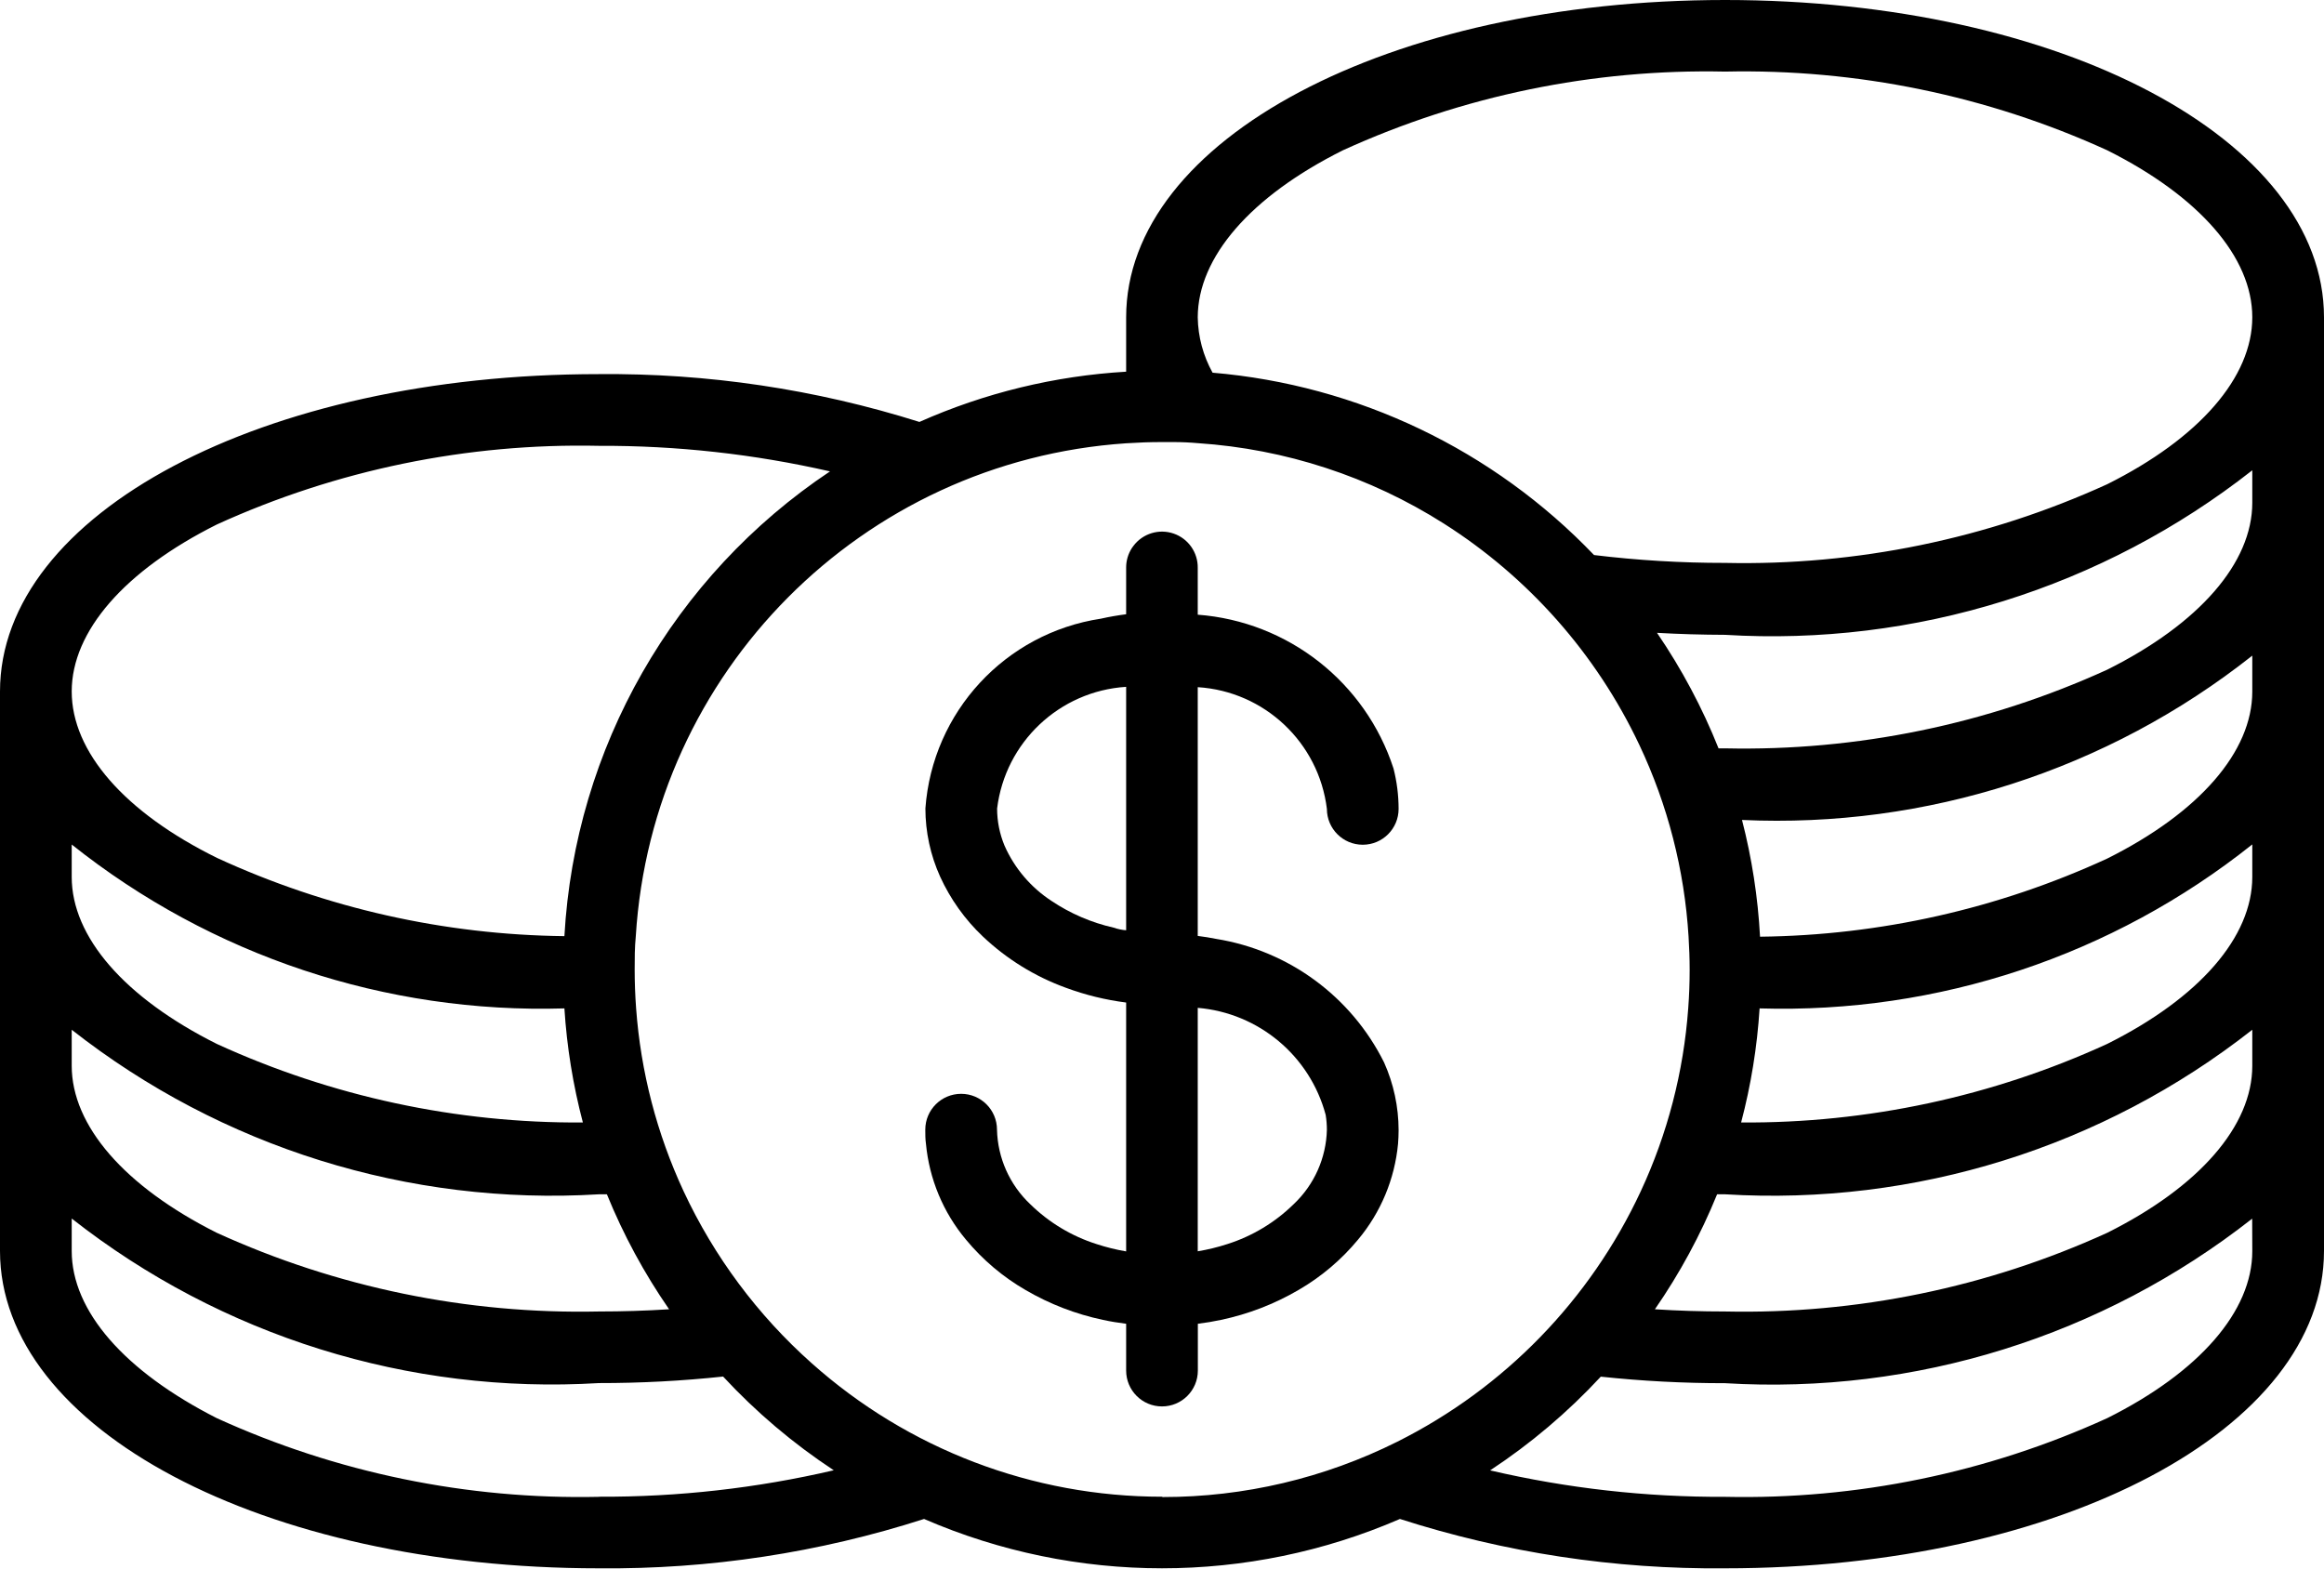
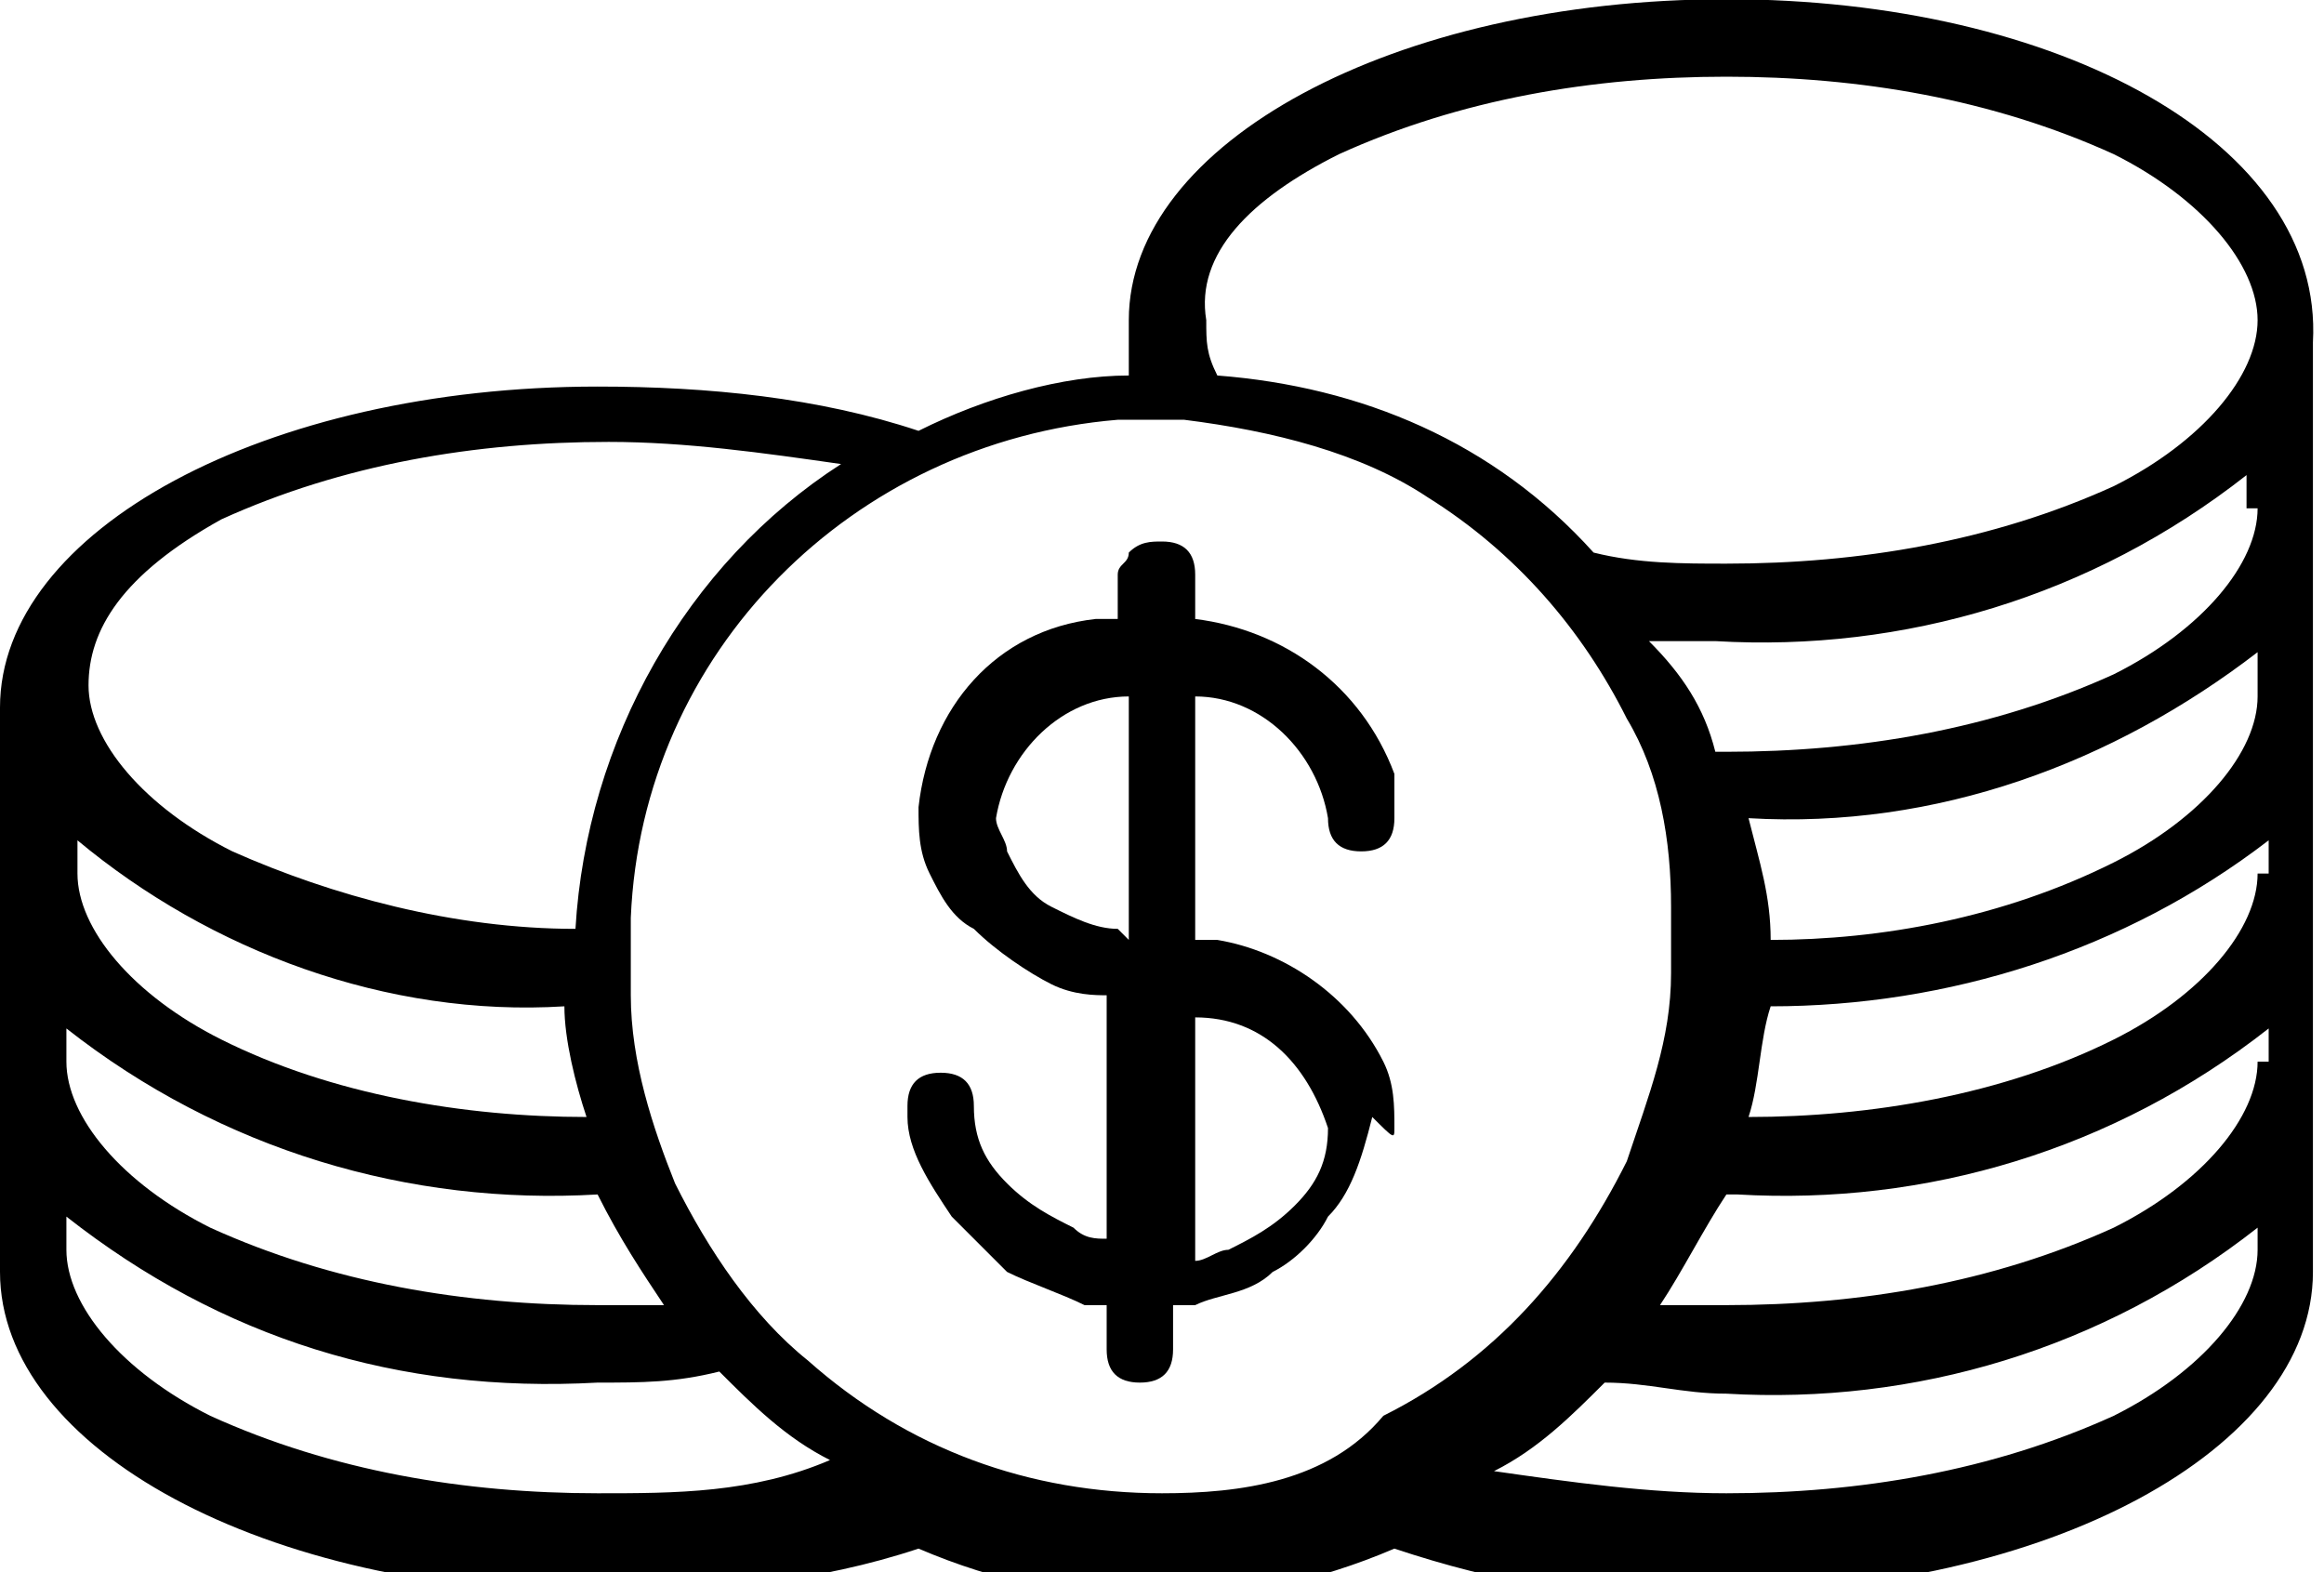
- <svg xmlns="http://www.w3.org/2000/svg" viewBox="2298 242 21 14.173">
-   <g id="Group_285" data-name="Group 285" transform="translate(2296 180.993)">
-     <path id="Path_29" data-name="Path 29" d="M15.588,58.007c-3.035,0-5.412,1.26-5.412,2.868v.491a5.372,5.372,0,0,0-1.868.454,9.339,9.339,0,0,0-2.9-.432C2.377,61.388,0,62.648,0,64.256v5.056c0,1.608,2.377,2.868,5.412,2.868a9.307,9.307,0,0,0,2.938-.446,5.407,5.407,0,0,0,4.3,0,9.306,9.306,0,0,0,2.938.446c3.035,0,5.412-1.26,5.412-2.868V60.875C21,59.267,18.623,58.007,15.588,58.007Zm-3.453,1.358a7.913,7.913,0,0,1,3.453-.711,7.912,7.912,0,0,1,3.453.711c.833.417,1.311.967,1.311,1.509s-.478,1.093-1.311,1.509a7.91,7.91,0,0,1-3.453.711,9.737,9.737,0,0,1-1.184-.071,5.4,5.4,0,0,0-3.447-1.648,1.064,1.064,0,0,1-.134-.5C10.824,60.332,11.3,59.782,12.135,59.365ZM10.5,71.533a4.751,4.751,0,0,1-3.166-1.207,4.79,4.79,0,0,1-1.157-1.554,4.733,4.733,0,0,1-.429-1.653q-.013-.174-.013-.35c0-.1,0-.2.01-.3a4.76,4.76,0,0,1,4.431-4.456c.107-.007.215-.011.324-.011h.1q.114,0,.226.01a4.733,4.733,0,0,1,2.22.726,4.8,4.8,0,0,1,1.767,2,4.729,4.729,0,0,1,.445,1.732c.006.1.01.2.01.3q0,.177-.013.35a4.731,4.731,0,0,1-.429,1.653,4.794,4.794,0,0,1-2.2,2.263,4.735,4.735,0,0,1-2.12.5ZM1.959,62.747a7.913,7.913,0,0,1,3.453-.711,9.2,9.2,0,0,1,2.088.231,5.414,5.414,0,0,0-2.4,4.2,7.7,7.7,0,0,1-3.137-.706C1.126,65.349.648,64.8.648,64.256S1.126,63.164,1.959,62.747ZM5.1,67.12a5.391,5.391,0,0,0,.167,1.031,7.818,7.818,0,0,1-3.308-.71c-.833-.417-1.311-.967-1.311-1.509v-.293A6.814,6.814,0,0,0,5.1,67.12ZM5.412,68.8h.072a5.408,5.408,0,0,0,.562,1.039q-.312.02-.634.02a7.912,7.912,0,0,1-3.453-.711C1.126,68.73.648,68.18.648,67.638v-.325A7.022,7.022,0,0,0,5.412,68.8Zm0,2.734a7.911,7.911,0,0,1-3.453-.711C1.126,70.4.648,69.855.648,69.312v-.293a7.022,7.022,0,0,0,4.764,1.487,10.483,10.483,0,0,0,1.122-.059,5.447,5.447,0,0,0,1,.847A9.173,9.173,0,0,1,5.412,71.533Zm14.94-2.22c0,.542-.478,1.093-1.311,1.509a7.91,7.91,0,0,1-3.453.711,9.172,9.172,0,0,1-2.123-.239,5.457,5.457,0,0,0,1-.847,10.482,10.482,0,0,0,1.122.059,7.021,7.021,0,0,0,4.764-1.487Zm0-1.675c0,.542-.478,1.093-1.311,1.509a7.91,7.91,0,0,1-3.453.711q-.321,0-.634-.02a5.4,5.4,0,0,0,.562-1.039h.072a7.021,7.021,0,0,0,4.764-1.487v.325Zm0-1.707c0,.543-.478,1.093-1.311,1.509a7.815,7.815,0,0,1-3.308.71A5.385,5.385,0,0,0,15.9,67.12a6.812,6.812,0,0,0,4.452-1.482Zm0-1.675c0,.542-.478,1.093-1.311,1.509a7.7,7.7,0,0,1-3.137.706,5.382,5.382,0,0,0-.163-1.055,6.92,6.92,0,0,0,4.611-1.485Zm0-1.707c0,.542-.478,1.093-1.311,1.509a7.91,7.91,0,0,1-3.453.711h-.059a5.4,5.4,0,0,0-.556-1.044q.3.017.615.018a7.021,7.021,0,0,0,4.764-1.487Z" transform="translate(2 3)" />
-     <path id="Path_30" data-name="Path 30" d="M146.386,145.13a1.5,1.5,0,0,0-.131-.611,2.061,2.061,0,0,0-1.517-1.117c-.055-.011-.11-.02-.167-.027v-2.248a1.255,1.255,0,0,1,1.167,1.1.324.324,0,1,0,.648,0,1.487,1.487,0,0,0-.046-.365,2.02,2.02,0,0,0-1.769-1.39v-.422a.323.323,0,0,0-.581-.2l-.013.018a.323.323,0,0,0-.053.178v.422c-.077.01-.153.023-.228.04a1.871,1.871,0,0,0-1.586,1.715,1.5,1.5,0,0,0,.133.616,1.744,1.744,0,0,0,.386.541,2.166,2.166,0,0,0,.749.463,2.454,2.454,0,0,0,.546.134v2.249h0a1.85,1.85,0,0,1-.267-.066,1.508,1.508,0,0,1-.6-.361.957.957,0,0,1-.3-.673.324.324,0,1,0-.648,0c0,.043,0,.085.006.127a1.58,1.58,0,0,0,.361.866,2,2,0,0,0,.539.456,2.348,2.348,0,0,0,.7.27c.068.015.138.026.209.035v.423a.324.324,0,0,0,.648,0v-.423q.106-.013.209-.035a2.349,2.349,0,0,0,.7-.27,2,2,0,0,0,.539-.456,1.58,1.58,0,0,0,.361-.866C146.384,145.215,146.386,145.173,146.386,145.13ZM143.81,143.3a1.663,1.663,0,0,1-.56-.241,1.152,1.152,0,0,1-.425-.5.874.874,0,0,1-.067-.335,1.255,1.255,0,0,1,1.166-1.1h0v2.2C143.886,143.321,143.848,143.313,143.81,143.3Zm1.928,1.826a.957.957,0,0,1-.3.673,1.508,1.508,0,0,1-.6.361,1.831,1.831,0,0,1-.267.065h0v-2.2a1.311,1.311,0,0,1,1.156.967A.859.859,0,0,1,145.738,145.13Z" transform="translate(-131.748 -73.91)" />
+ <svg xmlns="http://www.w3.org/2000/svg" version="1.1" id="Layer_1" x="0px" y="0px" viewBox="0 0 21 14.2" style="enable-background:new 0 0 21 14.2;" xml:space="preserve">
+   <g id="Group_285" transform="translate(2296 180.993)">
+     <path d="M-2280.4-181c-3,0-5.4,1.3-5.4,2.9v0.5c-0.6,0-1.3,0.2-1.9,0.5c-0.9-0.3-1.9-0.4-2.9-0.4c-3,0-5.4,1.3-5.4,2.9v5.1   c0,1.6,2.4,2.9,5.4,2.9c1,0,2-0.1,2.9-0.4c1.4,0.6,2.9,0.6,4.3,0c0.9,0.3,1.9,0.5,2.9,0.4c3,0,5.4-1.3,5.4-2.9v-8.4   C-2275-179.7-2277.4-181-2280.4-181z M-2283.9-179.6c1.1-0.5,2.3-0.7,3.5-0.7c1.2,0,2.4,0.2,3.5,0.7c0.8,0.4,1.3,1,1.3,1.5   c0,0.5-0.5,1.1-1.3,1.5c-1.1,0.5-2.3,0.7-3.5,0.7c-0.4,0-0.8,0-1.2-0.1c-0.9-1-2.1-1.5-3.4-1.6c-0.1-0.2-0.1-0.3-0.1-0.5   C-2285.2-178.7-2284.7-179.2-2283.9-179.6z M-2285.5-167.5c-1.2,0-2.3-0.4-3.2-1.2c-0.5-0.4-0.9-1-1.2-1.6   c-0.2-0.5-0.4-1.1-0.4-1.7c0-0.1,0-0.2,0-0.4c0-0.1,0-0.2,0-0.3c0.1-2.4,2-4.3,4.4-4.5c0.1,0,0.2,0,0.3,0h0.1c0.1,0,0.2,0,0.2,0   c0.8,0.1,1.6,0.3,2.2,0.7c0.8,0.5,1.4,1.2,1.8,2c0.3,0.5,0.4,1.1,0.4,1.7c0,0.1,0,0.2,0,0.3c0,0.1,0,0.2,0,0.3   c0,0.6-0.2,1.1-0.4,1.7c-0.5,1-1.2,1.8-2.2,2.3C-2284-167.6-2284.8-167.5-2285.5-167.5L-2285.5-167.5z M-2294-176.3   c1.1-0.5,2.3-0.7,3.5-0.7c0.7,0,1.4,0.1,2.1,0.2c-1.4,0.9-2.3,2.5-2.4,4.2c-1.1,0-2.2-0.3-3.1-0.7c-0.8-0.4-1.3-1-1.3-1.5   S-2294.9-175.8-2294-176.3z M-2290.9-171.9c0,0.3,0.1,0.7,0.2,1c-1.1,0-2.3-0.2-3.3-0.7c-0.8-0.4-1.3-1-1.3-1.5v-0.3   C-2294.1-172.4-2292.5-171.8-2290.9-171.9z M-2290.6-170.2L-2290.6-170.2c0.2,0.4,0.4,0.7,0.6,1c-0.2,0-0.4,0-0.6,0   c-1.2,0-2.4-0.2-3.5-0.7c-0.8-0.4-1.3-1-1.3-1.5v-0.3C-2294-170.6-2292.3-170.1-2290.6-170.2z M-2290.6-167.5   c-1.2,0-2.4-0.2-3.5-0.7c-0.8-0.4-1.3-1-1.3-1.5v-0.3c1.4,1.1,3,1.6,4.8,1.5c0.4,0,0.7,0,1.1-0.1c0.3,0.3,0.6,0.6,1,0.8   C-2289.2-167.5-2289.9-167.5-2290.6-167.5L-2290.6-167.5z M-2275.6-169.7c0,0.5-0.5,1.1-1.3,1.5c-1.1,0.5-2.3,0.7-3.5,0.7   c-0.7,0-1.4-0.1-2.1-0.2c0.4-0.2,0.7-0.5,1-0.8c0.4,0,0.7,0.1,1.1,0.1c1.7,0.1,3.4-0.4,4.8-1.5L-2275.6-169.7z M-2275.6-171.4   c0,0.5-0.5,1.1-1.3,1.5c-1.1,0.5-2.3,0.7-3.5,0.7c-0.2,0-0.4,0-0.6,0c0.2-0.3,0.4-0.7,0.6-1h0.1c1.7,0.1,3.4-0.4,4.8-1.5V-171.4   L-2275.6-171.4z M-2275.6-173.1c0,0.5-0.5,1.1-1.3,1.5c-1,0.5-2.2,0.7-3.3,0.7c0.1-0.3,0.1-0.7,0.2-1c1.6,0,3.2-0.5,4.5-1.5V-173.1   z M-2275.6-174.7c0,0.5-0.5,1.1-1.3,1.5c-1,0.5-2.1,0.7-3.1,0.7c0-0.4-0.1-0.7-0.2-1.1c1.7,0.1,3.3-0.5,4.6-1.5V-174.7z    M-2275.6-176.4c0,0.5-0.5,1.1-1.3,1.5c-1.1,0.5-2.3,0.7-3.5,0.7h-0.1c-0.1-0.4-0.3-0.7-0.6-1c0.2,0,0.4,0,0.6,0   c1.7,0.1,3.4-0.4,4.8-1.5V-176.4z" />
+     <path d="M-2283.4-170.8c0-0.2,0-0.4-0.1-0.6c-0.3-0.6-0.9-1-1.5-1.1c-0.1,0-0.1,0-0.2,0v-2.2c0.6,0,1.1,0.5,1.2,1.1   c0,0.2,0.1,0.3,0.3,0.3s0.3-0.1,0.3-0.3c0,0,0,0,0,0c0-0.1,0-0.2,0-0.4c-0.3-0.8-1-1.3-1.8-1.4v-0.4c0-0.2-0.1-0.3-0.3-0.3   c-0.1,0-0.2,0-0.3,0.1l0,0c0,0.1-0.1,0.1-0.1,0.2v0.4c-0.1,0-0.2,0-0.2,0c-0.9,0.1-1.5,0.8-1.6,1.7c0,0.2,0,0.4,0.1,0.6   c0.1,0.2,0.2,0.4,0.4,0.5c0.2,0.2,0.5,0.4,0.7,0.5c0.2,0.1,0.4,0.1,0.5,0.1v2.2l0,0c-0.1,0-0.2,0-0.3-0.1c-0.2-0.1-0.4-0.2-0.6-0.4   c-0.2-0.2-0.3-0.4-0.3-0.7c0-0.2-0.1-0.3-0.3-0.3s-0.3,0.1-0.3,0.3c0,0,0,0,0,0c0,0,0,0.1,0,0.1c0,0.3,0.2,0.6,0.4,0.9   c0.2,0.2,0.3,0.3,0.5,0.5c0.2,0.1,0.5,0.2,0.7,0.3c0.1,0,0.1,0,0.2,0v0.4c0,0.2,0.1,0.3,0.3,0.3c0.2,0,0.3-0.1,0.3-0.3v-0.4   c0.1,0,0.1,0,0.2,0c0.2-0.1,0.5-0.1,0.7-0.3c0.2-0.1,0.4-0.3,0.5-0.5c0.2-0.2,0.3-0.5,0.4-0.9   C-2283.4-170.7-2283.4-170.7-2283.4-170.8z M-2285.9-172.6c-0.2,0-0.4-0.1-0.6-0.2c-0.2-0.1-0.3-0.3-0.4-0.5c0-0.1-0.1-0.2-0.1-0.3   c0.1-0.6,0.6-1.1,1.2-1.1l0,0v2.2C-2285.9-172.6-2285.9-172.6-2285.9-172.6z M-2284-170.8c0,0.3-0.1,0.5-0.3,0.7   c-0.2,0.2-0.4,0.3-0.6,0.4c-0.1,0-0.2,0.1-0.3,0.1l0,0v-2.2c0.6,0,1,0.4,1.2,1C-2284-170.9-2284-170.8-2284-170.8L-2284-170.8z" />
  </g>
</svg>
